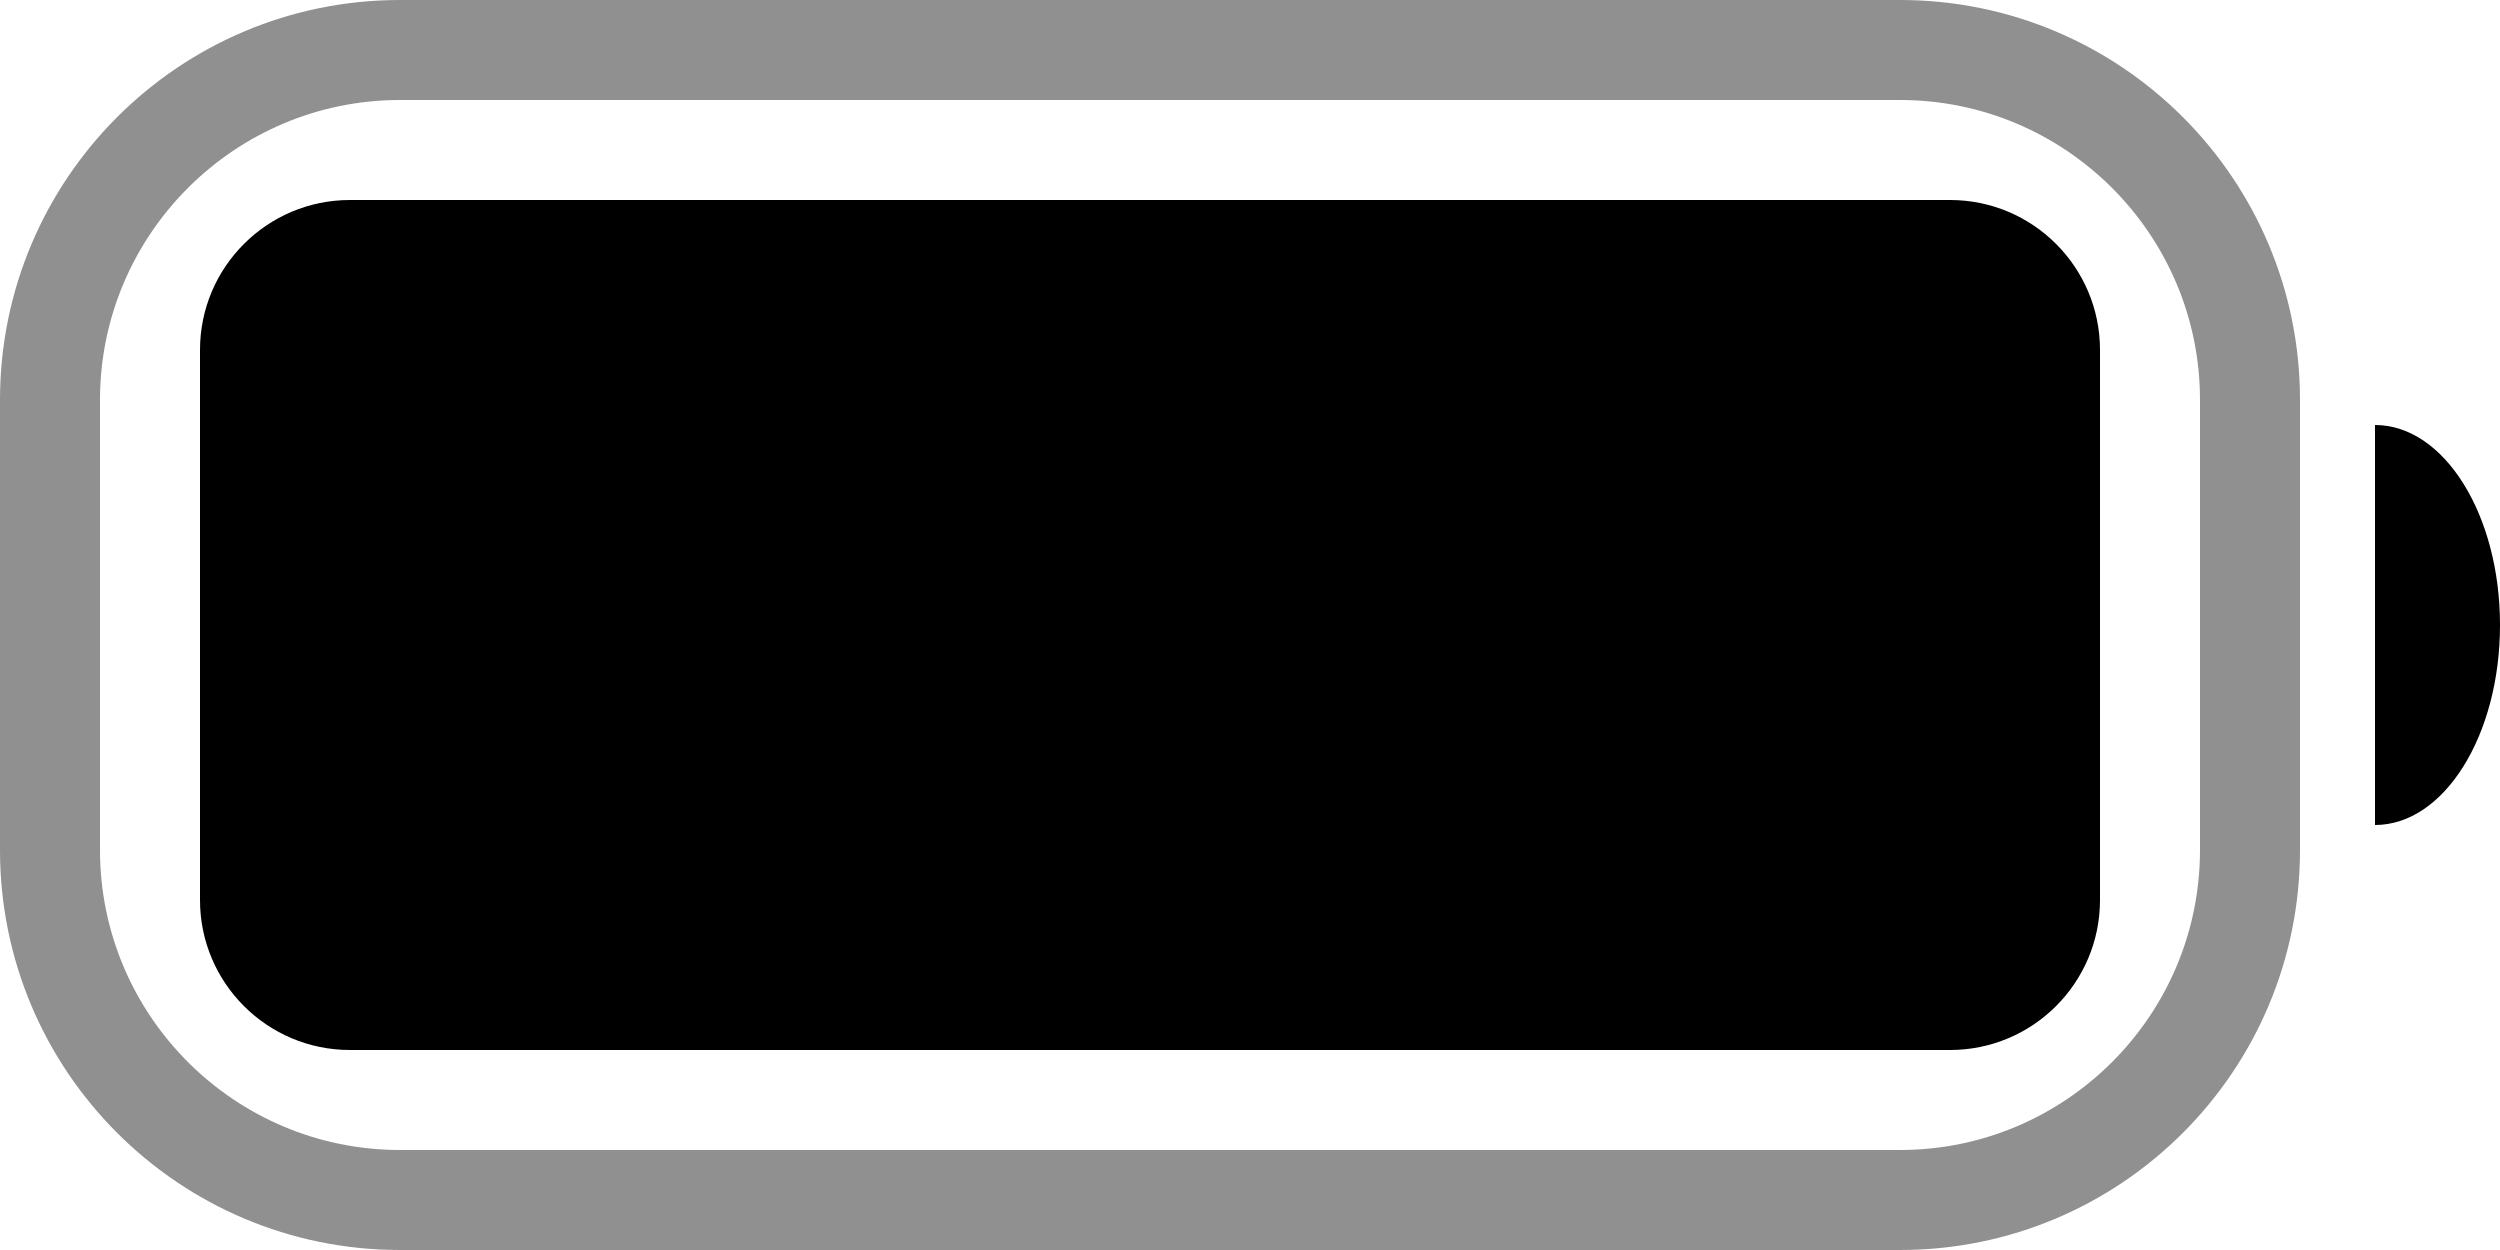
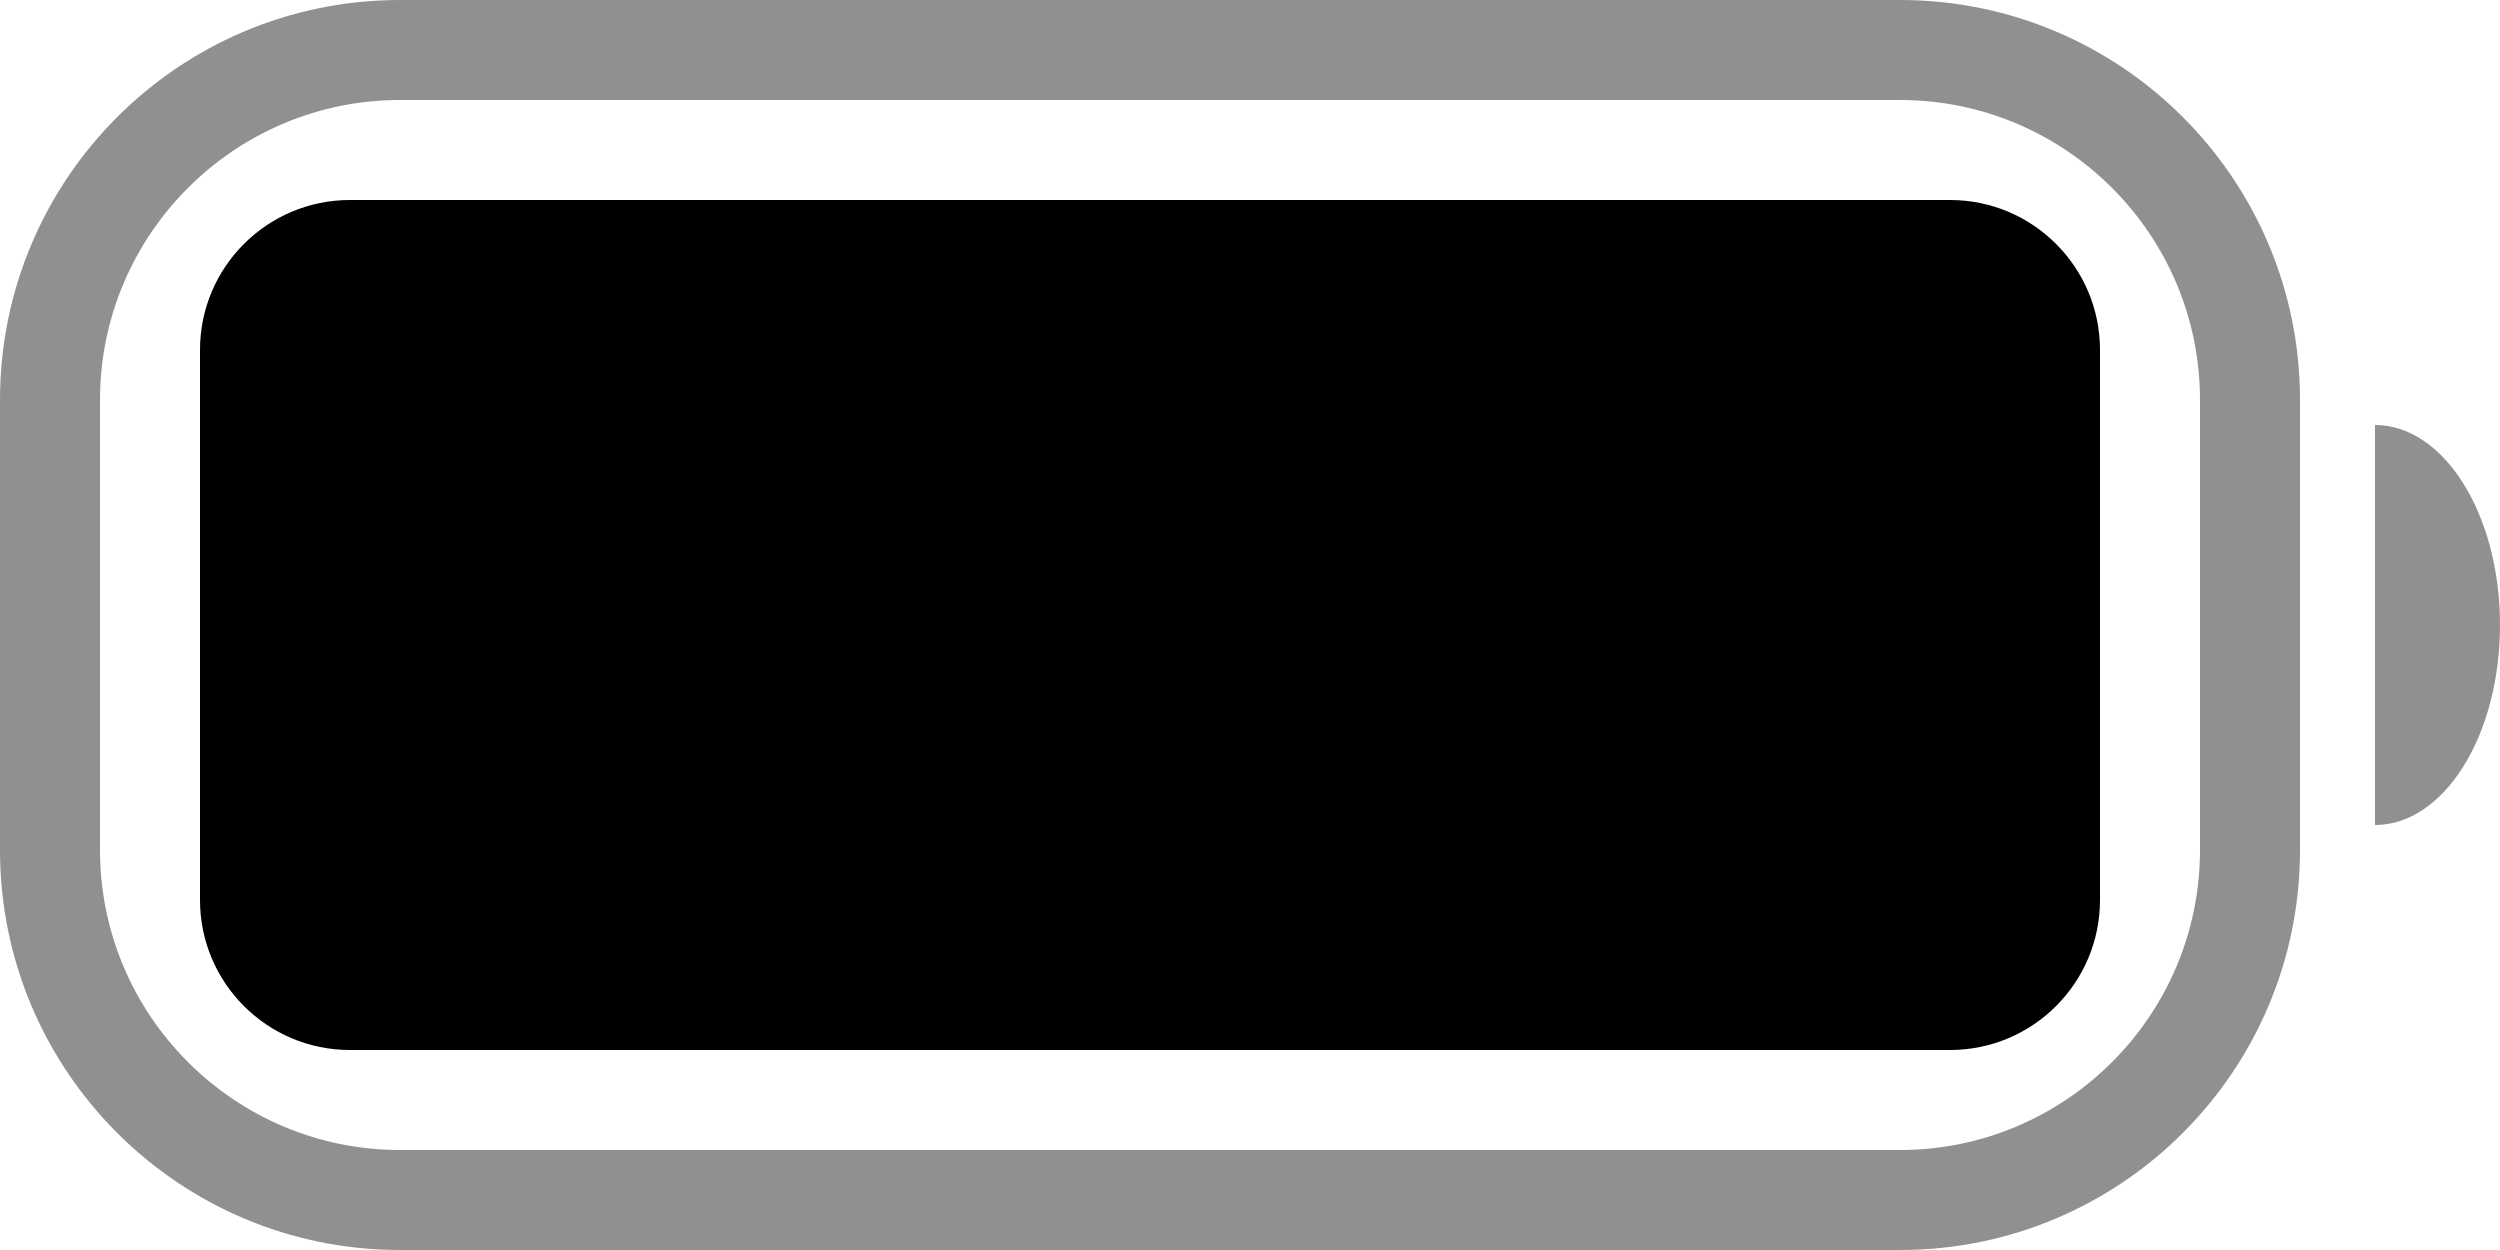
<svg xmlns="http://www.w3.org/2000/svg" id="Layer_1" data-name="Layer 1" viewBox="0 0 50 25">
  <defs>
    <style>
-       .battery-wrapper {
+       .battery-wrapper, .battery-edge {
        fill: #909090;
      }
    </style>
  </defs>
  <path class="battery-wrapper" d="M38,2c3.31,0,6,2.69,6,6v9c0,3.31-2.69,6-6,6H8c-3.31,0-6-2.69-6-6V8c0-3.31,2.69-6,6-6h30m0-2H8C3.58,0,0,3.58,0,8v9c0,4.42,3.58,8,8,8h30c4.42,0,8-3.58,8-8V8c0-4.42-3.58-8-8-8h0Z" />
  <rect x="4" y="4" width="38" height="17" rx="3" ry="3" />
-   <path d="M47.5,8.5v8c1.38,0,2.5-1.79,2.5-4s-1.12-4-2.5-4Z" />
+   <path class="battery-edge" d="M47.5,8.5v8c1.38,0,2.5-1.79,2.5-4s-1.12-4-2.5-4Z" />
</svg>
